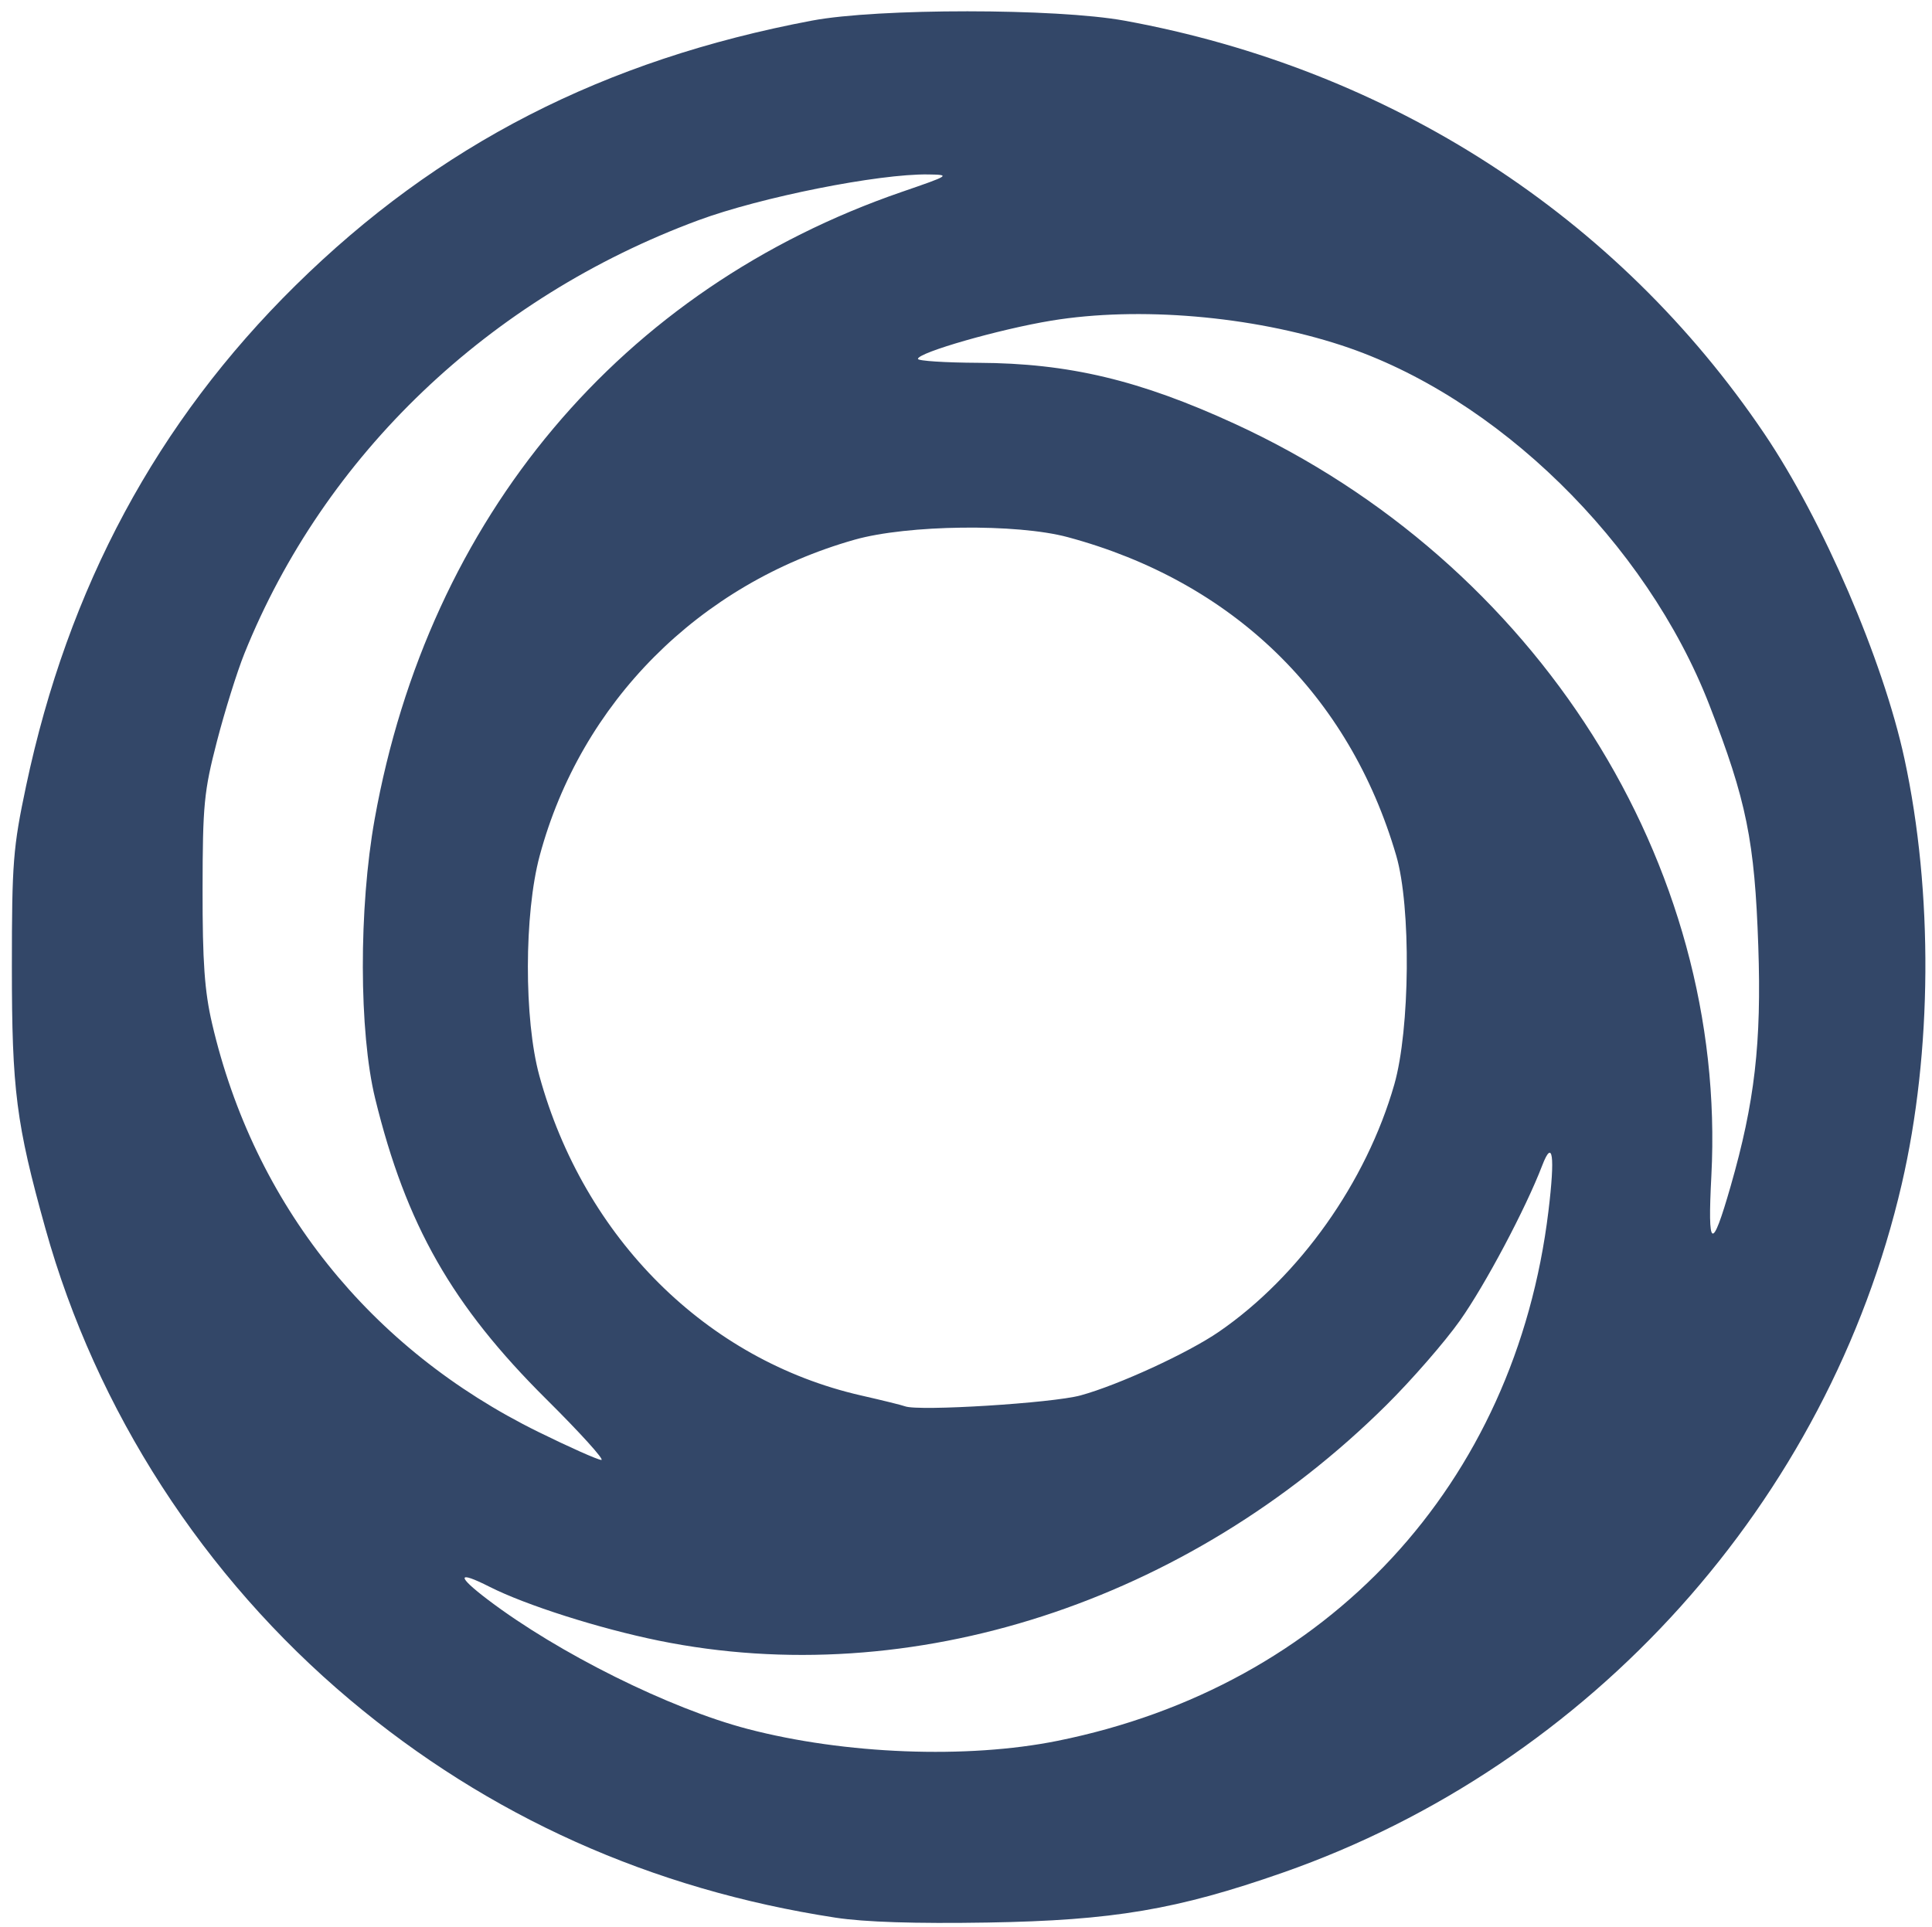
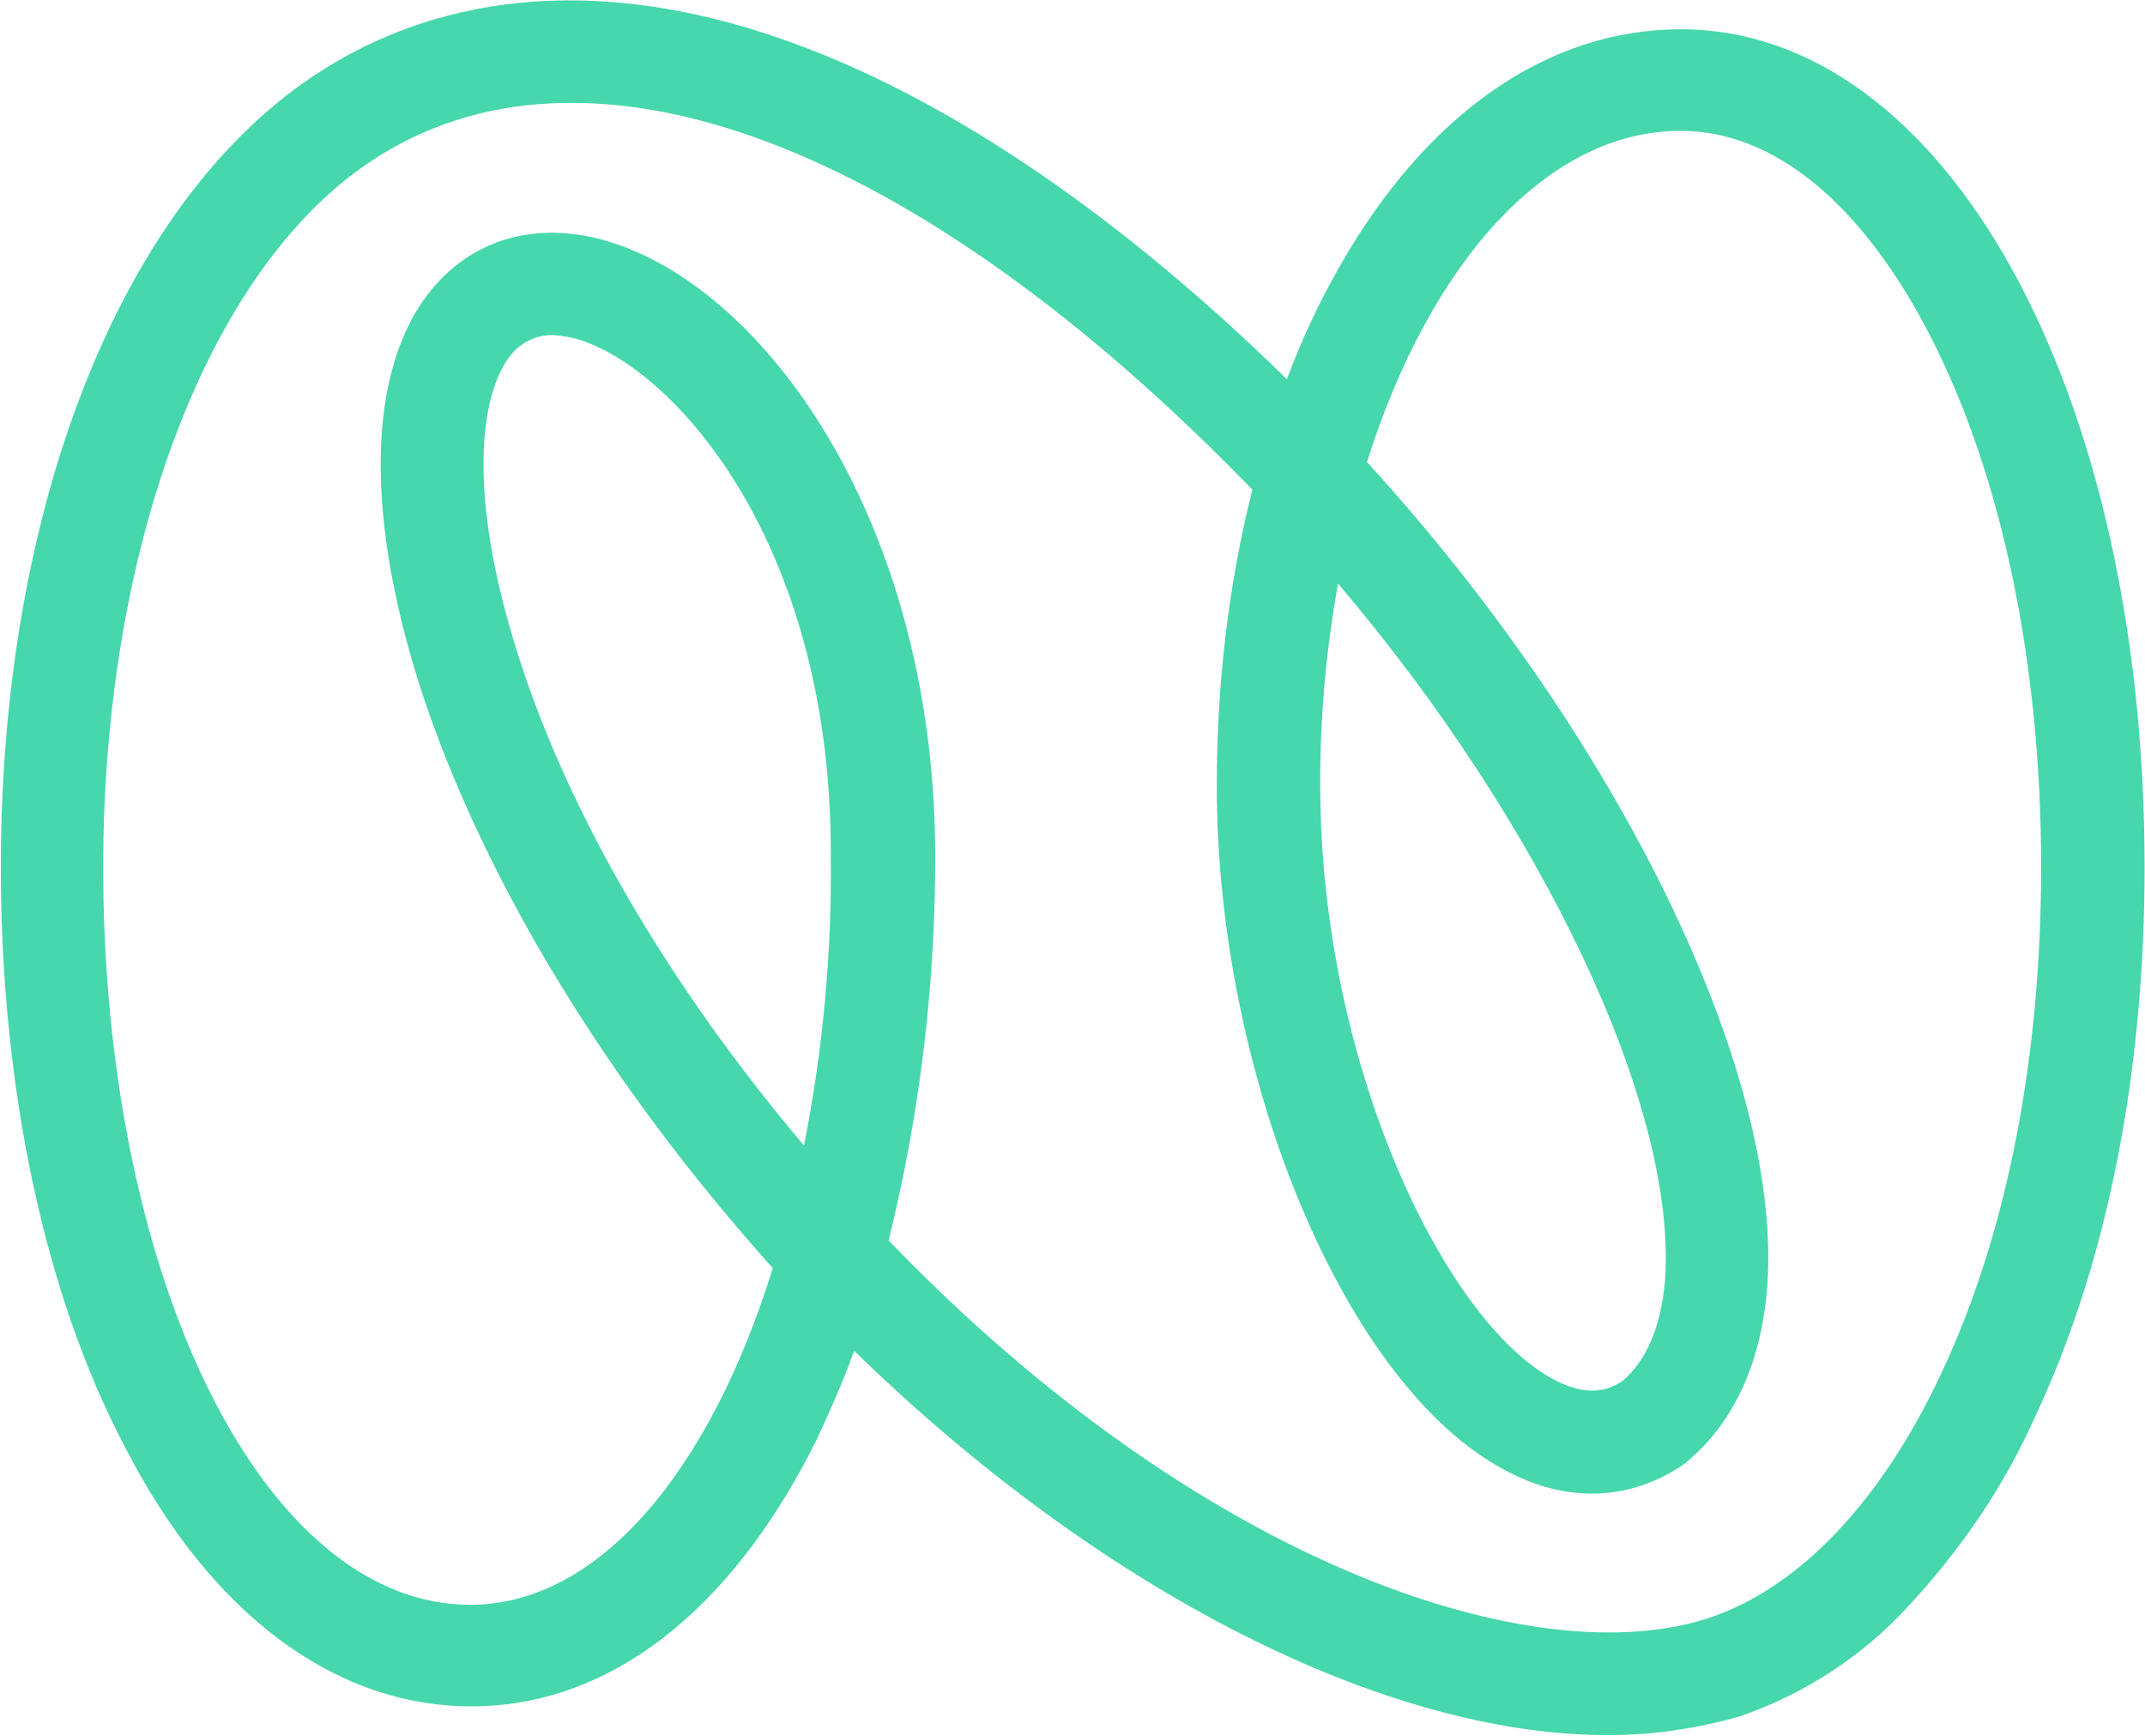
- <svg xmlns="http://www.w3.org/2000/svg" version="1.1" id="svg1" width="374" height="373" viewBox="0 0 374 373">
-   <g id="g1">
-     <path style="fill:#334768;fill-opacity:1" d="M 161.694,371.288 C 126.084,365.822 94.612,351.694 67.753,329.119 39.405,305.292 18.615,273.112 8.785,237.845 3.125,217.538 2.298,211.082 2.299,187.194 c 10e-4,-20.167 0.23,-23.083 2.747,-35 C 13.174,113.721 30.404,81.693 57.173,55.3 84.823,28.038 116.874,11.595 157.194,3.988 c 12.753,-2.406 47.29,-2.398 60.5,0.015 51.383,9.385 95.409,37.82 123.877,80.009 11.306,16.755 22.959,43.798 27.086,62.861 5.597,25.851 5.402,56.861 -0.519,82.407 -14.226,61.38 -60.084,112.403 -119.8,133.294 -20.477,7.164 -32.856,9.258 -57.145,9.666 -13.978,0.235 -23.842,-0.083 -29.5,-0.952 z m 43,-34.225 c 52.375,-10.56 88.638,-49.677 95.052,-102.532 1.309,-10.784 0.839,-14.205 -1.214,-8.843 -3.183,8.313 -11.016,23.077 -15.918,30.005 -2.919,4.125 -9.317,11.477 -14.218,16.338 -38.6,38.282 -92.01,55.582 -140.866,45.628 -11.523,-2.348 -25.757,-6.879 -32.766,-10.43 -6.325,-3.205 -6.442,-2.141 -0.278,2.535 13.631,10.339 35.155,21.045 50.241,24.991 18.823,4.923 42.482,5.833 59.966,2.308 z m -98.901,-66.119 c -18.29,-18.162 -27.191,-33.795 -33.168,-58.25 -3.144,-12.864 -3.188,-36.859 -0.1,-54.081 10.483,-58.46 47.718,-102.764 102.09,-121.472 9.293,-3.197 9.444,-3.298 5.079,-3.366 -9.598,-0.149 -32.416,4.4 -44.5,8.871 -40.522,14.995 -72.4,45.428 -87.889,83.907 -1.408,3.498 -3.8,11.148 -5.314,17 -2.504,9.672 -2.756,12.278 -2.776,28.64 -0.017,14.09 0.384,19.738 1.843,26 8.148,34.977 30.52,62.984 63.136,79.043 6.05,2.979 11.547,5.425 12.216,5.436 0.669,0.011 -4.109,-5.267 -10.617,-11.73 z m 103.401,-0.773 c 7.334,-2.01 20.784,-8.201 26.779,-12.325 15.591,-10.727 28.524,-28.966 33.936,-47.86 3.055,-10.665 3.262,-34.43 0.386,-44.291 -9.098,-31.201 -31.671,-53.097 -63.601,-61.694 -9.878,-2.66 -31.021,-2.406 -41.259,0.495 -30.091,8.526 -52.976,31.5 -60.964,61.2 -3.017,11.216 -3.049,31.68 -0.068,42.565 8.618,31.466 32.415,55.124 62.291,61.927 4.125,0.939 7.95,1.883 8.5,2.097 2.569,1.001 28.524,-0.612 34,-2.113 z m 125.82,-40.477 c 4.673,-16.256 5.999,-27.762 5.359,-46.49 -0.697,-20.397 -2.279,-28.189 -9.49,-46.752 -12.215,-31.443 -41.174,-59.751 -71.189,-69.586 -17.4,-5.702 -39.254,-7.564 -56.156,-4.786 -10.046,1.651 -25.845,6.18 -25.843,7.408 7.6e-4,0.389 5.288,0.73 11.75,0.76 17.447,0.079 31.176,3.348 49.568,11.802 58.475,26.879 95.422,85.186 92.275,145.623 -0.745,14.309 0.068,14.75 3.726,2.022 z" id="path1" />
+ <svg xmlns="http://www.w3.org/2000/svg" version="1.2" viewBox="0 0 1561 1263" width="1561" height="1263">
+   <defs>
+     <clipPath clipPathUnits="userSpaceOnUse" id="cp1">
+       <path d="m0.61 0.38h5299.24v1269.37h-5299.24z" />
+     </clipPath>
+   </defs>
+   <style>
+ 		.s0 { fill: #47d7ac } 
+ 	</style>
+   <g id="Clip-Path" clip-path="url(#cp1)">
+     <g id="Layer">
+       <path id="Layer" fill-rule="evenodd" class="s0" d="m1169.7 1262.5c-162 0-368.4-104.4-548.1-279.6-8.1 22.5-17.8 44.2-27.5 65.1-62.4 125.3-151.4 193.6-251 193.6-99.6 0-190.3-67.5-252.6-189.6-58.3-110.8-89.9-261.1-89.9-421 0-261.1 86.6-481.2 226.7-575.2 97.2-65.1 219.4-73.1 353-23.3 113.3 41.8 235.6 125.3 356.2 243.4 10.5-28.1 23.5-56.2 38.8-82.7 63.2-110.9 151.4-171.9 247.8-171.9 192.6 0 337.6 261.9 337.6 609.7 0 151.1-27.5 289.3-80.2 401-22.6 50.6-54.2 96.4-92.3 137.3-33.2 36.2-75.3 63.5-122.2 79.6q-11.7 3.4-23.7 5.9-11.9 2.6-24 4.3-12.1 1.7-24.3 2.6-12.1 0.8-24.3 0.8zm-523-359.9c225.8 234.6 468.7 316.5 596.6 274.8 65.6-21.7 125.5-84.4 169.2-177.6 47.8-101.2 72.9-229 72.9-368.8 0-147.8-28.4-285.2-81-387.2-49.4-95.6-113.3-148.6-181.3-148.6-98 0-183 97.2-228.3 241 182.1 199.2 302 442.7 291.4 598.5-4 56.3-24.3 100.5-59.1 129.4l-3.2 2.4c-38.9 25.7-84.2 27.3-128.7 3.2-115.8-61-209.7-285.2-209.7-498.1 0-72.3 8.1-144.6 25.9-215.3-246.1-253.9-485.8-343.1-642-238.6-118.2 78.7-194.3 280.4-194.3 513.3 0 301.3 117.3 536.7 267.1 536.7 93.1 0 174.1-96.4 220.2-245-119.8-133.4-210.4-282-255.8-420.2-43.7-135-38.8-244.3 13.8-298.9 34-35.4 84.2-44.2 137.6-22.5 110.1 44.2 222.6 210.5 222.6 442.7 0 94-11.3 187.2-33.9 278.8zm327-478q-3.2 18.1-5.7 36.5-2.5 18.3-4.1 36.7-1.6 18.4-2.4 36.9-0.8 18.4-0.7 36.9c0 201.6 89.9 389.6 170 432.2 24.3 12.9 39.7 8.1 50.2 0.8 17.8-15.2 28.3-40.9 30.8-74.7 8.1-126.1-89.9-331-238.1-505.3zm-571.5-180.8q-3.9 0-7.6 0.7-3.8 0.7-7.3 2.2-3.5 1.4-6.7 3.5-3.2 2.1-5.9 4.8c-24.3 24.9-37.3 98.9 3.2 224.2 37.2 115.7 110.1 239.4 207.2 354.3 13.8-69.9 20.3-139.8 19.5-210.5 0.8-221-106.9-345.5-174.9-372.8-8.9-4-17.8-5.6-27.5-6.4z" />
+     </g>
  </g>
</svg>
